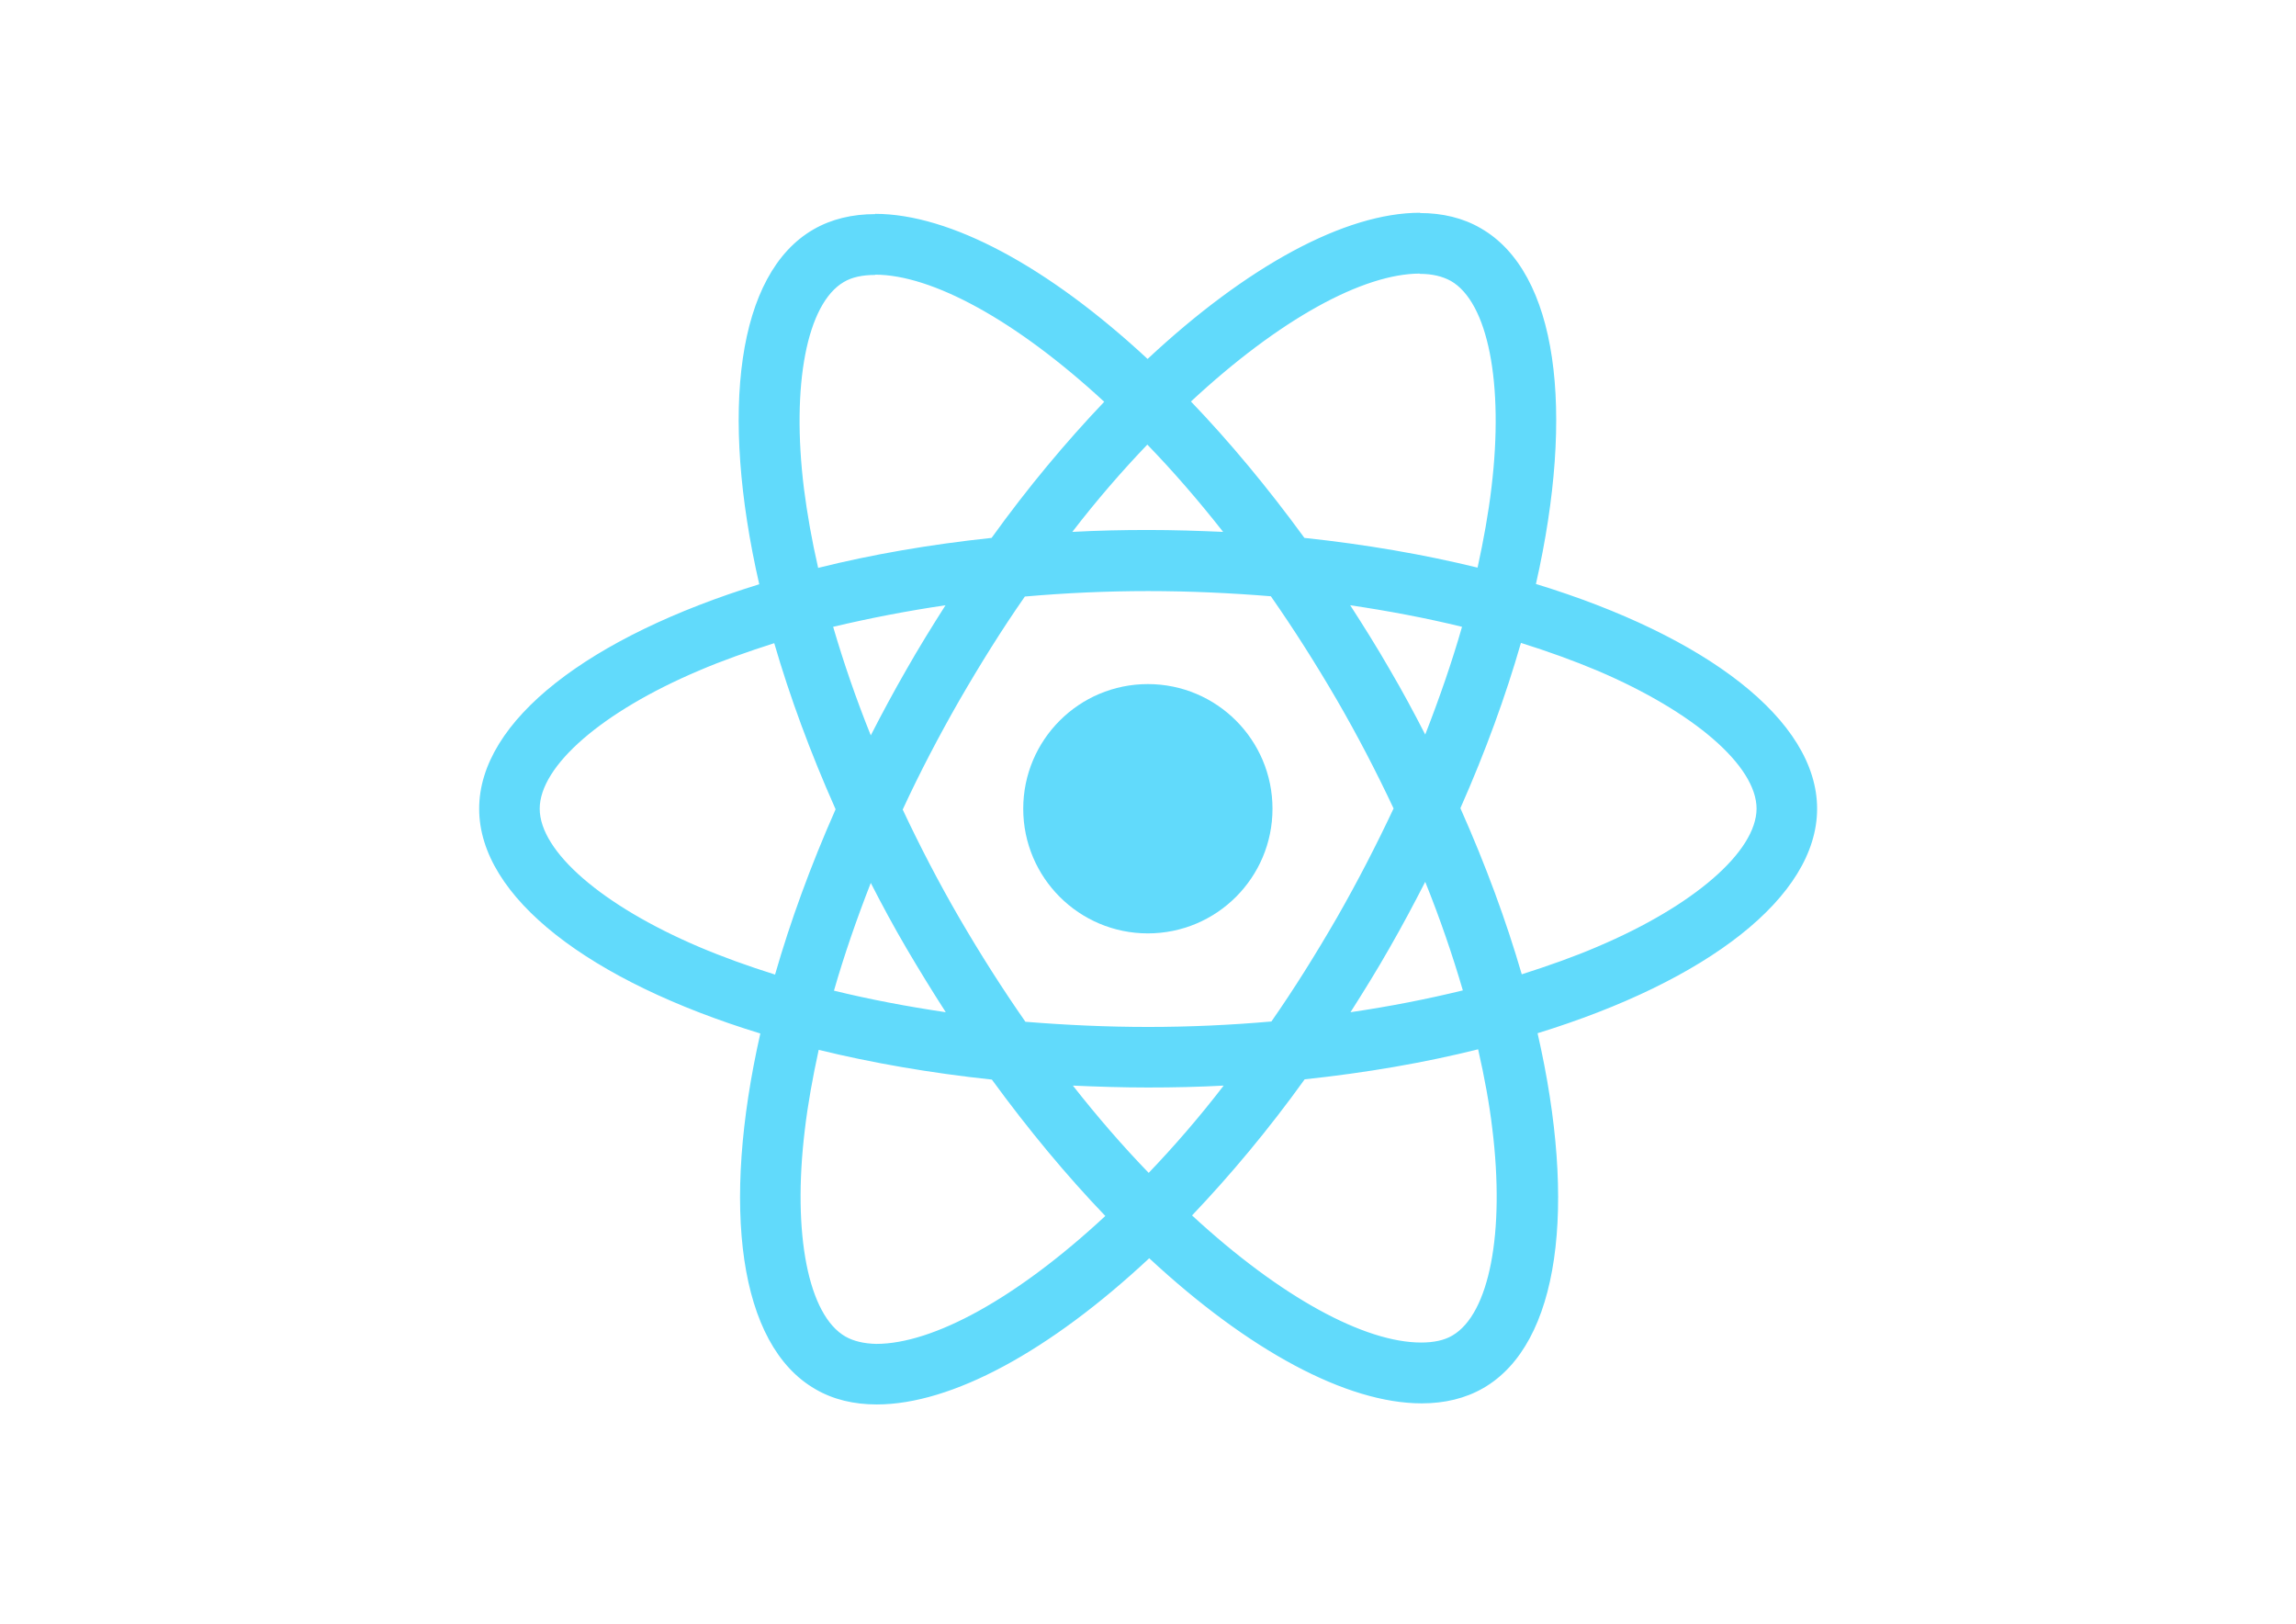
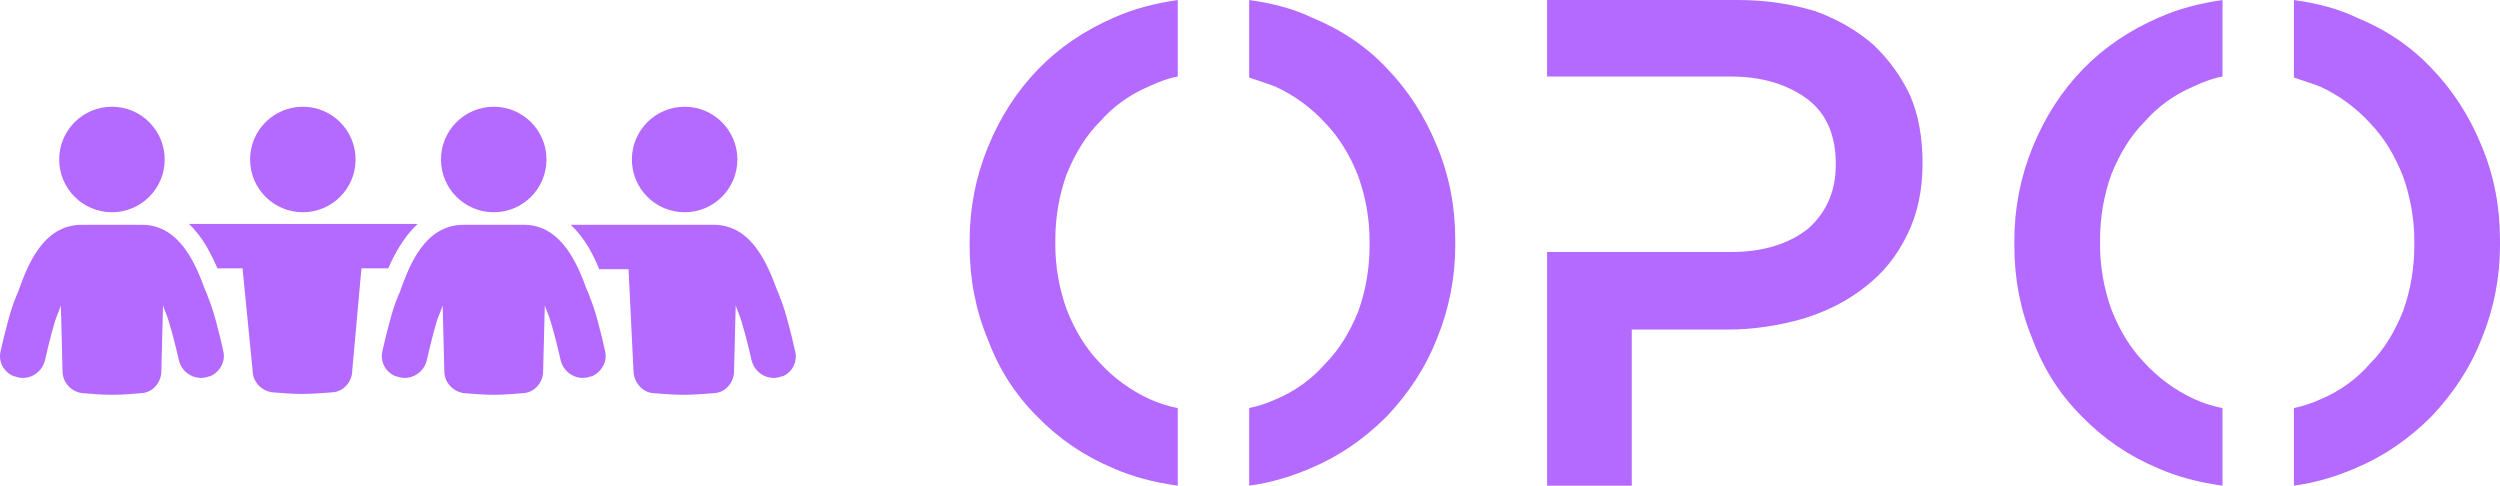
- <svg xmlns="http://www.w3.org/2000/svg" viewBox="0 0 841.9 595.3">
-   <g fill="#61DAFB">
-     <path d="M666.3 296.5c0-32.5-40.7-63.3-103.1-82.4 14.4-63.6 8-114.2-20.2-130.4-6.5-3.8-14.1-5.6-22.4-5.6v22.3c4.6 0 8.3.9 11.4 2.6 13.6 7.8 19.5 37.5 14.9 75.7-1.1 9.4-2.9 19.3-5.1 29.4-19.6-4.8-41-8.5-63.5-10.9-13.5-18.5-27.5-35.3-41.6-50 32.6-30.3 63.2-46.9 84-46.9V78c-27.5 0-63.5 19.6-99.9 53.6-36.4-33.8-72.4-53.2-99.9-53.2v22.3c20.7 0 51.4 16.5 84 46.6-14 14.7-28 31.4-41.3 49.9-22.6 2.4-44 6.1-63.6 11-2.3-10-4-19.7-5.2-29-4.7-38.2 1.1-67.9 14.6-75.8 3-1.8 6.9-2.6 11.5-2.6V78.5c-8.4 0-16 1.8-22.6 5.6-28.1 16.2-34.4 66.7-19.9 130.1-62.2 19.2-102.7 49.9-102.7 82.3 0 32.5 40.7 63.3 103.1 82.4-14.4 63.6-8 114.2 20.2 130.4 6.5 3.8 14.1 5.6 22.5 5.6 27.5 0 63.5-19.6 99.9-53.6 36.4 33.8 72.4 53.2 99.9 53.2 8.4 0 16-1.8 22.6-5.6 28.1-16.2 34.4-66.7 19.9-130.1 62-19.1 102.5-49.9 102.5-82.3zm-130.2-66.7c-3.7 12.9-8.3 26.2-13.5 39.5-4.1-8-8.4-16-13.1-24-4.6-8-9.5-15.8-14.4-23.4 14.2 2.1 27.9 4.7 41 7.9zm-45.8 106.5c-7.8 13.5-15.8 26.3-24.1 38.2-14.9 1.3-30 2-45.2 2-15.1 0-30.2-.7-45-1.9-8.3-11.9-16.4-24.6-24.2-38-7.6-13.1-14.5-26.4-20.8-39.8 6.2-13.4 13.2-26.8 20.7-39.9 7.8-13.5 15.8-26.3 24.1-38.2 14.9-1.3 30-2 45.2-2 15.1 0 30.2.7 45 1.9 8.3 11.9 16.4 24.6 24.2 38 7.6 13.1 14.5 26.4 20.8 39.8-6.3 13.4-13.2 26.8-20.7 39.9zm32.3-13c5.4 13.4 10 26.8 13.8 39.8-13.1 3.2-26.9 5.9-41.2 8 4.9-7.7 9.8-15.6 14.4-23.7 4.6-8 8.9-16.1 13-24.1zM421.2 430c-9.3-9.6-18.6-20.3-27.8-32 9 .4 18.2.7 27.5.7 9.4 0 18.7-.2 27.8-.7-9 11.7-18.3 22.4-27.5 32zm-74.4-58.9c-14.2-2.1-27.9-4.7-41-7.9 3.7-12.9 8.3-26.2 13.5-39.5 4.1 8 8.4 16 13.1 24 4.7 8 9.5 15.8 14.4 23.4zM420.7 163c9.3 9.6 18.6 20.3 27.8 32-9-.4-18.2-.7-27.5-.7-9.4 0-18.7.2-27.8.7 9-11.7 18.3-22.4 27.5-32zm-74 58.9c-4.9 7.7-9.8 15.6-14.4 23.7-4.6 8-8.9 16-13 24-5.4-13.4-10-26.8-13.8-39.8 13.1-3.1 26.9-5.8 41.2-7.9zm-90.5 125.2c-35.4-15.1-58.3-34.9-58.3-50.6 0-15.7 22.9-35.6 58.3-50.6 8.6-3.7 18-7 27.7-10.1 5.7 19.6 13.2 40 22.5 60.9-9.2 20.8-16.6 41.1-22.2 60.6-9.9-3.1-19.3-6.5-28-10.2zM310 490c-13.6-7.8-19.5-37.5-14.9-75.7 1.1-9.4 2.9-19.3 5.1-29.4 19.6 4.8 41 8.5 63.5 10.9 13.5 18.5 27.5 35.3 41.6 50-32.6 30.3-63.2 46.9-84 46.9-4.5-.1-8.3-1-11.3-2.7zm237.2-76.2c4.7 38.2-1.1 67.9-14.6 75.8-3 1.8-6.9 2.6-11.5 2.6-20.7 0-51.4-16.5-84-46.6 14-14.7 28-31.4 41.3-49.9 22.6-2.4 44-6.1 63.6-11 2.3 10.1 4.1 19.8 5.2 29.1zm38.5-66.7c-8.6 3.7-18 7-27.7 10.1-5.7-19.6-13.2-40-22.5-60.9 9.2-20.8 16.6-41.1 22.2-60.6 9.9 3.1 19.3 6.5 28.1 10.2 35.4 15.1 58.3 34.9 58.3 50.6-.1 15.7-23 35.6-58.4 50.6zM320.8 78.4z" />
-     <circle cx="420.9" cy="296.5" r="45.7" />
-     <path d="M520.5 78.1z" />
+ <svg xmlns="http://www.w3.org/2000/svg" width="281.037" height="54.594" viewBox="0 0 281.037 54.594" class="css-1j8o68f">
+   <defs id="SvgjsDefs2534" />
+   <g id="SvgjsG2535" featurekey="symbolFeature-0" transform="matrix(0.9412206,0,0,0.9412206,-2.287834,-18.87204)" fill="#b469ff">
+     <g>
+       <path d="M97.4,62c-0.5-2.2-1.2-5-1.8-6.4c-0.1-0.3-0.2-0.6-0.4-1c-1-2.7-2.9-7.7-7.5-7.7H70.6c1.7,1.6,2.7,3.6,3.4,5.3h3.5     l0.6,12.3c0.1,1.3,1.1,2.4,2.3,2.5c1.2,0.1,2.4,0.2,3.7,0.2c1.2,0,2.4-0.1,3.7-0.2c1.3-0.1,2.3-1.3,2.3-2.6l0.2-7.9     c0.1,0.4,0.3,0.8,0.4,1.1c0.4,1,1,3.3,1.5,5.5c0.4,1.6,2.1,2.5,3.6,1.9l0.1,0C97.1,64.5,97.7,63.2,97.4,62z" />
+       <circle cx="84.2" cy="39.1" r="6.3" />
+       <path d="M52.3,46.8H25c1.7,1.6,2.7,3.7,3.4,5.3h3l1.2,12.2c0,1.3,1,2.4,2.3,2.6c1.2,0.1,2.4,0.2,3.6,0.2c1.2,0,2.5-0.1,3.7-0.2     c1.3-0.1,2.3-1.3,2.3-2.6l1.1-12.2h3.2C49.5,50.5,50.6,48.4,52.3,46.8z" />
+       <circle cx="38.6" cy="39.1" r="6.3" />
+       <path d="M27.3,55.6c-0.1-0.3-0.2-0.6-0.4-1c-1-2.7-2.9-7.7-7.5-7.7h-7.2c-4.7,0-6.5,5-7.5,7.7c-0.1,0.4-0.3,0.7-0.4,1     c-0.6,1.4-1.3,4.2-1.8,6.4c-0.3,1.3,0.4,2.5,1.6,3c0,0,0,0,0.1,0c1.5,0.6,3.2-0.3,3.6-1.9c0.5-2.2,1.1-4.6,1.5-5.5     c0.1-0.3,0.3-0.7,0.4-1.1l0.2,7.9c0,1.3,1,2.4,2.3,2.6c1.2,0.1,2.4,0.2,3.6,0.2c1.2,0,2.5-0.1,3.6-0.2c1.3-0.1,2.3-1.3,2.3-2.6     l0.2-7.9c0.1,0.4,0.3,0.8,0.4,1.1c0.4,1,1,3.3,1.5,5.5c0.4,1.6,2.1,2.5,3.6,1.9c0,0,0,0,0.1,0c1.2-0.5,1.9-1.8,1.6-3     C28.6,59.7,27.9,57,27.3,55.6z" />
+       <circle cx="15.8" cy="39.1" r="6.3" />
+       <path d="M72.9,55.6c-0.1-0.3-0.2-0.6-0.4-1c-1-2.7-2.9-7.7-7.5-7.7h-0.2H58h-0.2c-4.7,0-6.5,5-7.5,7.7c-0.1,0.4-0.3,0.7-0.4,1     c-0.6,1.4-1.3,4.2-1.8,6.4c-0.3,1.3,0.4,2.5,1.6,3c0,0,0,0,0.1,0c1.5,0.6,3.2-0.3,3.6-1.9c0.5-2.2,1.1-4.6,1.5-5.5     c0.1-0.3,0.3-0.7,0.4-1.1l0.2,7.9c0,1.3,1,2.4,2.3,2.6c1.2,0.1,2.4,0.2,3.6,0.2c1.2,0,2.5-0.1,3.6-0.2c1.3-0.1,2.3-1.3,2.3-2.6     l0.2-7.9c0.1,0.4,0.3,0.8,0.4,1.1c0.4,1,1,3.3,1.5,5.5c0.4,1.6,2.1,2.5,3.6,1.9c0,0,0,0,0.1,0c1.2-0.5,1.9-1.8,1.6-3     C74.2,59.7,73.5,57,72.9,55.6z" />
+       <circle cx="61.4" cy="39.1" r="6.3" />
+     </g>
+   </g>
+   <g id="SvgjsG2536" featurekey="nameFeature-0" transform="matrix(1.468043,0,0,1.468043,106.9353,-2.064217)" fill="#b469ff">
+     <path d="M17.344 32.656 c-0.781 -0.156 -1.51 -0.391 -2.188 -0.703 c-1.458 -0.677 -2.734 -1.615 -3.828 -2.812 c-1.042 -1.094 -1.875 -2.448 -2.5 -4.062 c-0.573 -1.615 -0.859 -3.255 -0.859 -4.922 l0 -0.156 l0 -0.234 c0 -1.719 0.286 -3.385 0.859 -5 c0.677 -1.667 1.51 -2.995 2.5 -3.984 c1.042 -1.198 2.292 -2.109 3.75 -2.734 c0.885 -0.417 1.641 -0.677 2.266 -0.781 l0 -5.859 c-1.823 0.26 -3.438 0.703 -4.844 1.328 c-2.292 0.99 -4.245 2.318 -5.859 3.984 s-2.891 3.646 -3.828 5.937 s-1.406 4.688 -1.406 7.188 l0 0.156 l0 0.234 c0 2.552 0.469 4.948 1.406 7.188 c0.833 2.24 2.083 4.193 3.75 5.859 c1.667 1.719 3.62 3.047 5.859 3.984 c1.406 0.625 3.047 1.068 4.922 1.328 l0 -5.938 z M38.594 20 l0 -0.234 c0 -2.552 -0.469 -4.948 -1.406 -7.188 c-0.938 -2.292 -2.213 -4.271 -3.828 -5.937 c-1.562 -1.667 -3.49 -2.969 -5.781 -3.906 c-1.302 -0.625 -2.891 -1.068 -4.766 -1.328 l0 5.938 l0.938 0.312 c0.469 0.156 0.833 0.286 1.094 0.391 c1.458 0.677 2.734 1.615 3.828 2.812 c1.042 1.094 1.875 2.448 2.5 4.062 c0.573 1.615 0.859 3.255 0.859 4.922 l0 0.156 l0 0.234 c0 1.719 -0.286 3.385 -0.859 5 c-0.677 1.667 -1.51 2.995 -2.5 3.984 c-1.042 1.198 -2.292 2.109 -3.75 2.734 c-0.677 0.312 -1.38 0.547 -2.109 0.703 l0 5.938 c1.562 -0.208 3.125 -0.651 4.688 -1.328 c2.135 -0.885 4.088 -2.213 5.859 -3.984 c1.719 -1.823 2.995 -3.802 3.828 -5.937 c0.938 -2.292 1.406 -4.688 1.406 -7.188 l0 -0.156 z M73.438 8.75 c-0.677 -1.458 -1.615 -2.76 -2.813 -3.906 c-1.25 -1.094 -2.734 -1.953 -4.453 -2.578 c-1.875 -0.573 -3.854 -0.859 -5.938 -0.859 l-14.609 0 l0 5.859 l14.063 0 c2.344 0 4.297 0.573 5.859 1.719 c1.458 1.094 2.188 2.76 2.188 5 c0 2.031 -0.703 3.672 -2.109 4.922 c-1.51 1.198 -3.49 1.797 -5.937 1.797 l-14.063 0 l0 17.891 l6.484 0 l0 -11.953 l7.344 0 c1.927 0 3.88 -0.286 5.859 -0.859 c1.823 -0.573 3.385 -1.38 4.688 -2.422 c1.354 -1.042 2.422 -2.37 3.203 -3.984 c0.781 -1.562 1.172 -3.385 1.172 -5.469 c0 -1.979 -0.312 -3.698 -0.938 -5.156 z M97.344 32.656 c-0.781 -0.156 -1.51 -0.391 -2.188 -0.703 c-1.458 -0.677 -2.734 -1.615 -3.828 -2.812 c-1.042 -1.094 -1.875 -2.448 -2.5 -4.062 c-0.573 -1.615 -0.859 -3.255 -0.859 -4.922 l0 -0.156 l0 -0.234 c0 -1.719 0.286 -3.385 0.859 -5 c0.677 -1.667 1.51 -2.995 2.5 -3.984 c1.042 -1.198 2.292 -2.109 3.75 -2.734 c0.885 -0.417 1.641 -0.677 2.266 -0.781 l0 -5.859 c-1.823 0.26 -3.438 0.703 -4.844 1.328 c-2.292 0.99 -4.245 2.318 -5.859 3.984 s-2.891 3.646 -3.828 5.937 s-1.406 4.688 -1.406 7.188 l0 0.156 l0 0.234 c0 2.552 0.469 4.948 1.406 7.188 c0.833 2.24 2.083 4.193 3.75 5.859 c1.667 1.719 3.62 3.047 5.859 3.984 c1.406 0.625 3.047 1.068 4.922 1.328 l0 -5.938 z M118.594 20 l0 -0.234 c0 -2.552 -0.469 -4.948 -1.406 -7.188 c-0.938 -2.292 -2.213 -4.271 -3.828 -5.937 c-1.562 -1.667 -3.49 -2.969 -5.781 -3.906 c-1.302 -0.625 -2.891 -1.068 -4.766 -1.328 l0 5.938 l0.938 0.312 c0.469 0.156 0.833 0.286 1.094 0.391 c1.458 0.677 2.734 1.615 3.828 2.812 c1.042 1.094 1.875 2.448 2.5 4.062 c0.573 1.615 0.859 3.255 0.859 4.922 l0 0.156 l0 0.234 c0 1.719 -0.286 3.385 -0.859 5 c-0.677 1.667 -1.51 2.995 -2.5 3.984 c-1.042 1.198 -2.292 2.109 -3.75 2.734 c-0.677 0.312 -1.38 0.547 -2.109 0.703 l0 5.938 c1.562 -0.208 3.125 -0.651 4.688 -1.328 c2.135 -0.885 4.088 -2.213 5.859 -3.984 c1.719 -1.823 2.995 -3.802 3.828 -5.937 c0.938 -2.292 1.406 -4.688 1.406 -7.188 l0 -0.156 z" />
  </g>
</svg>
